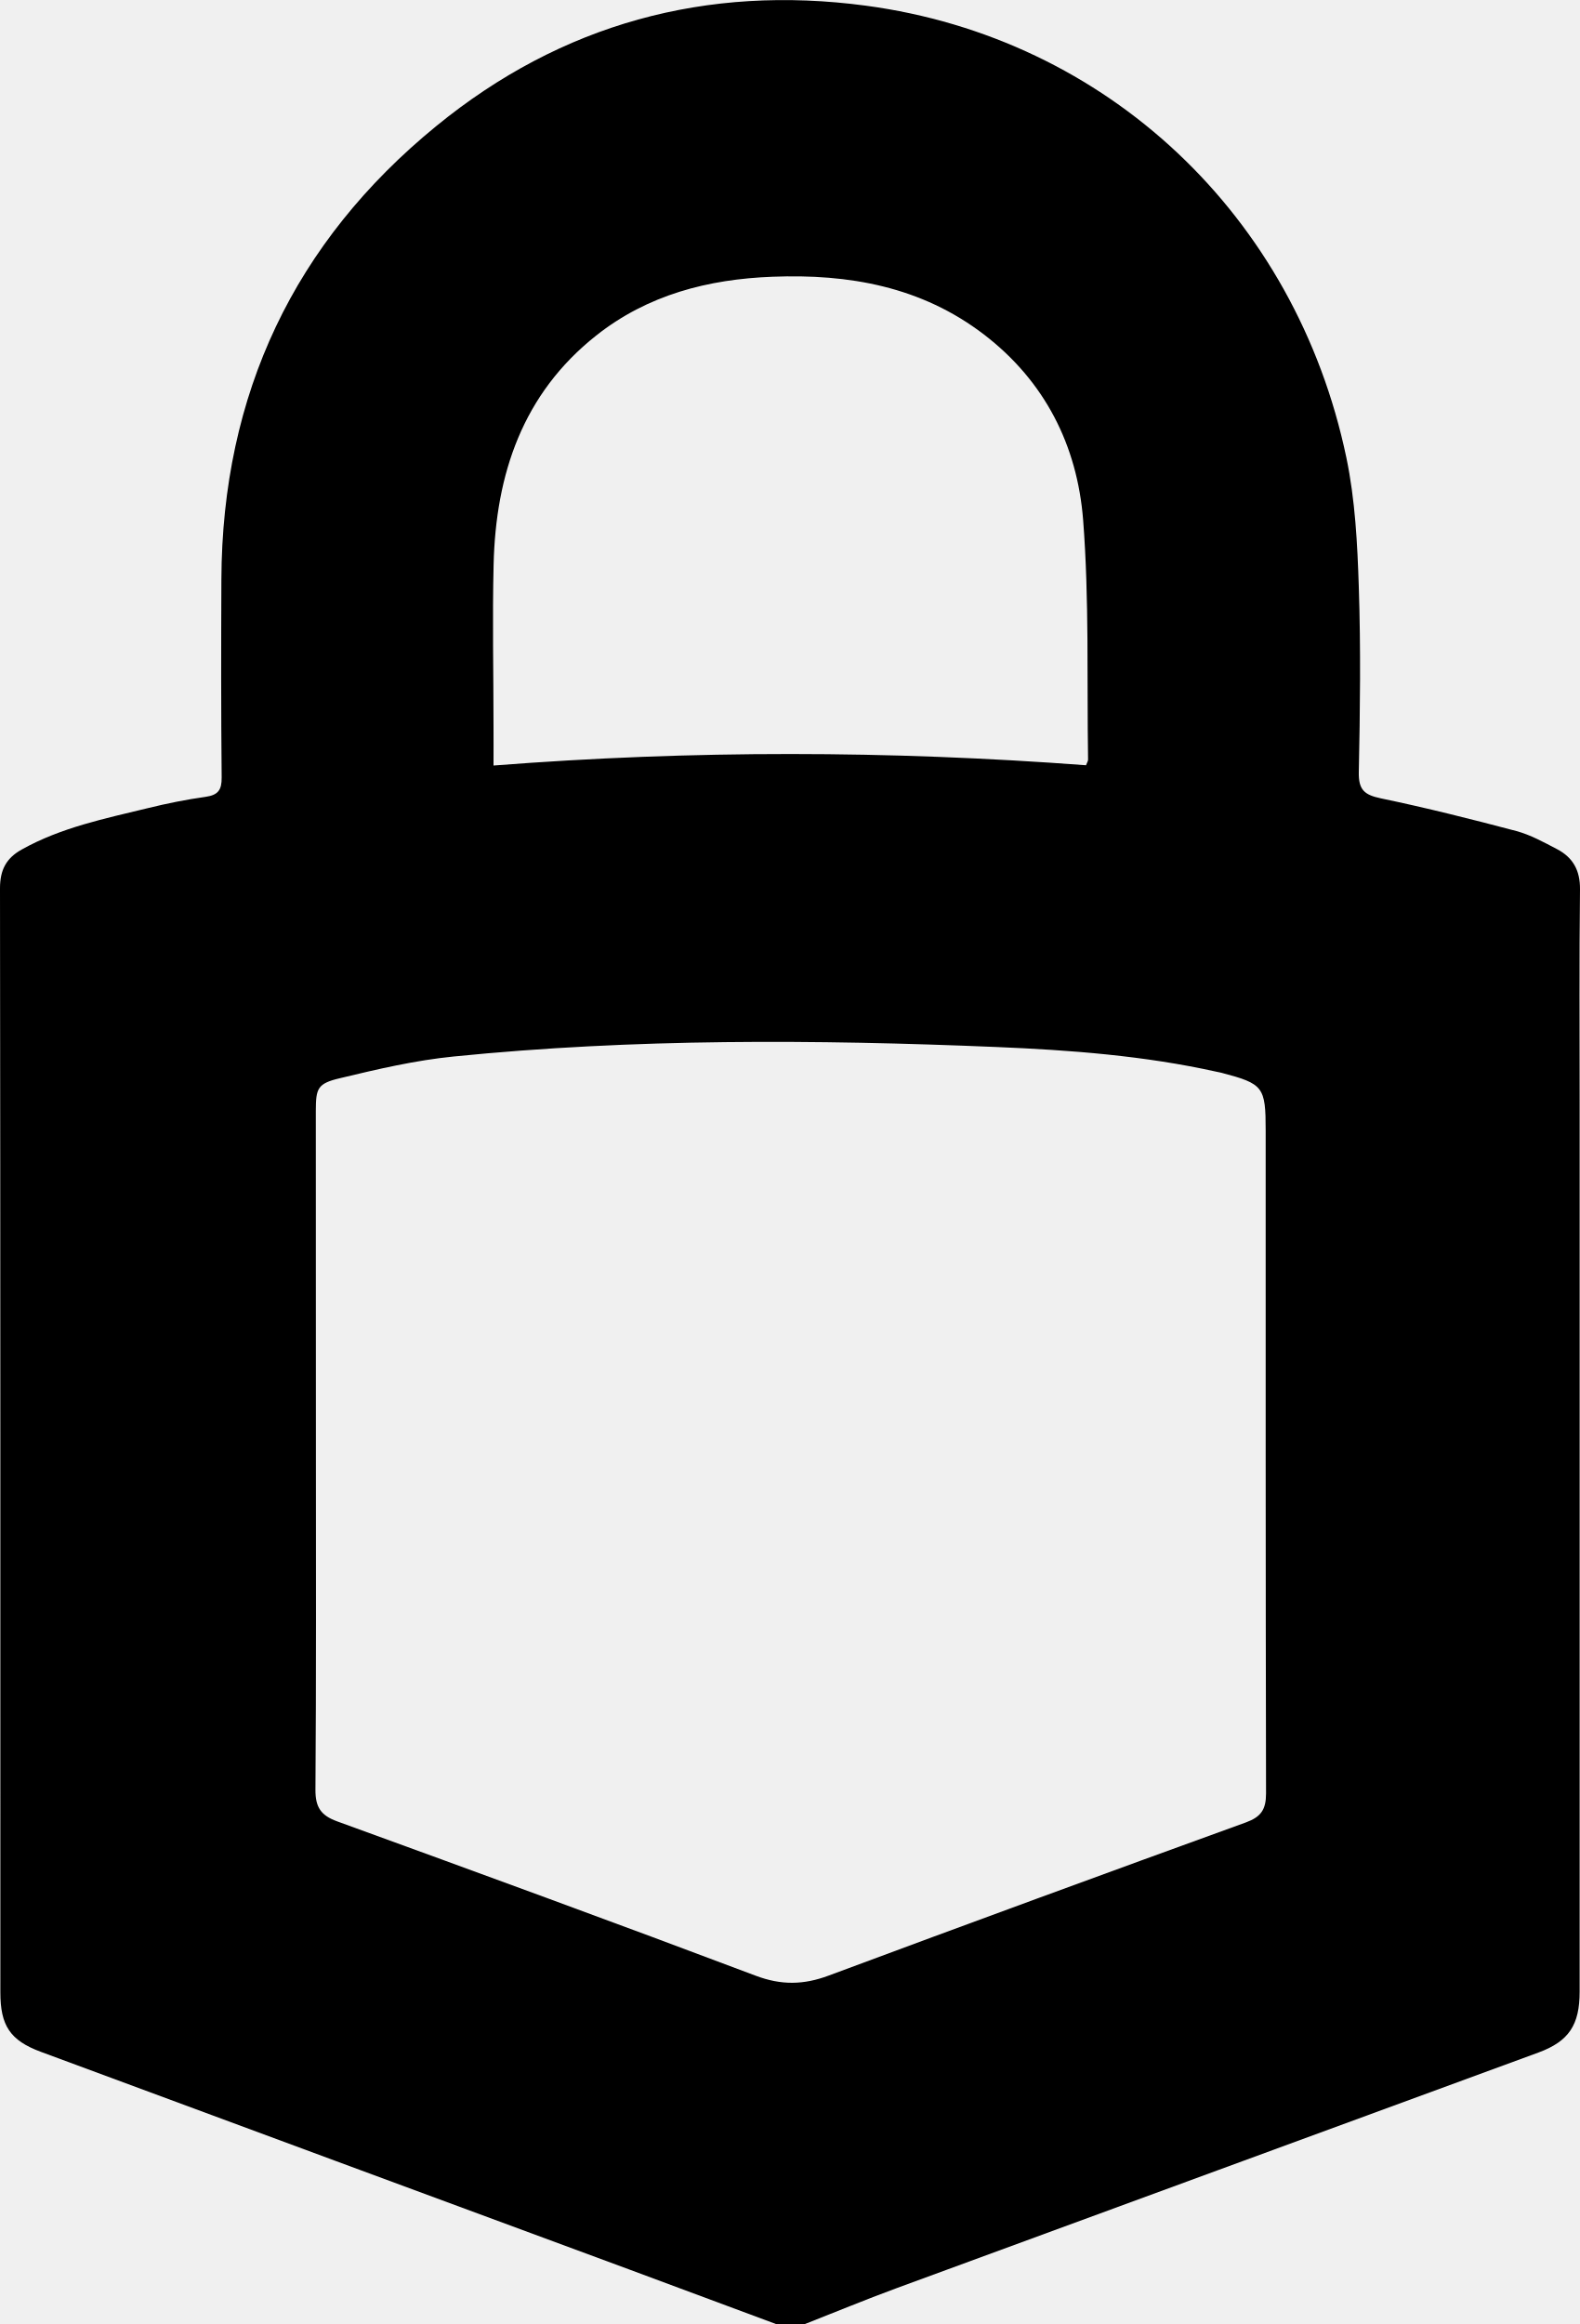
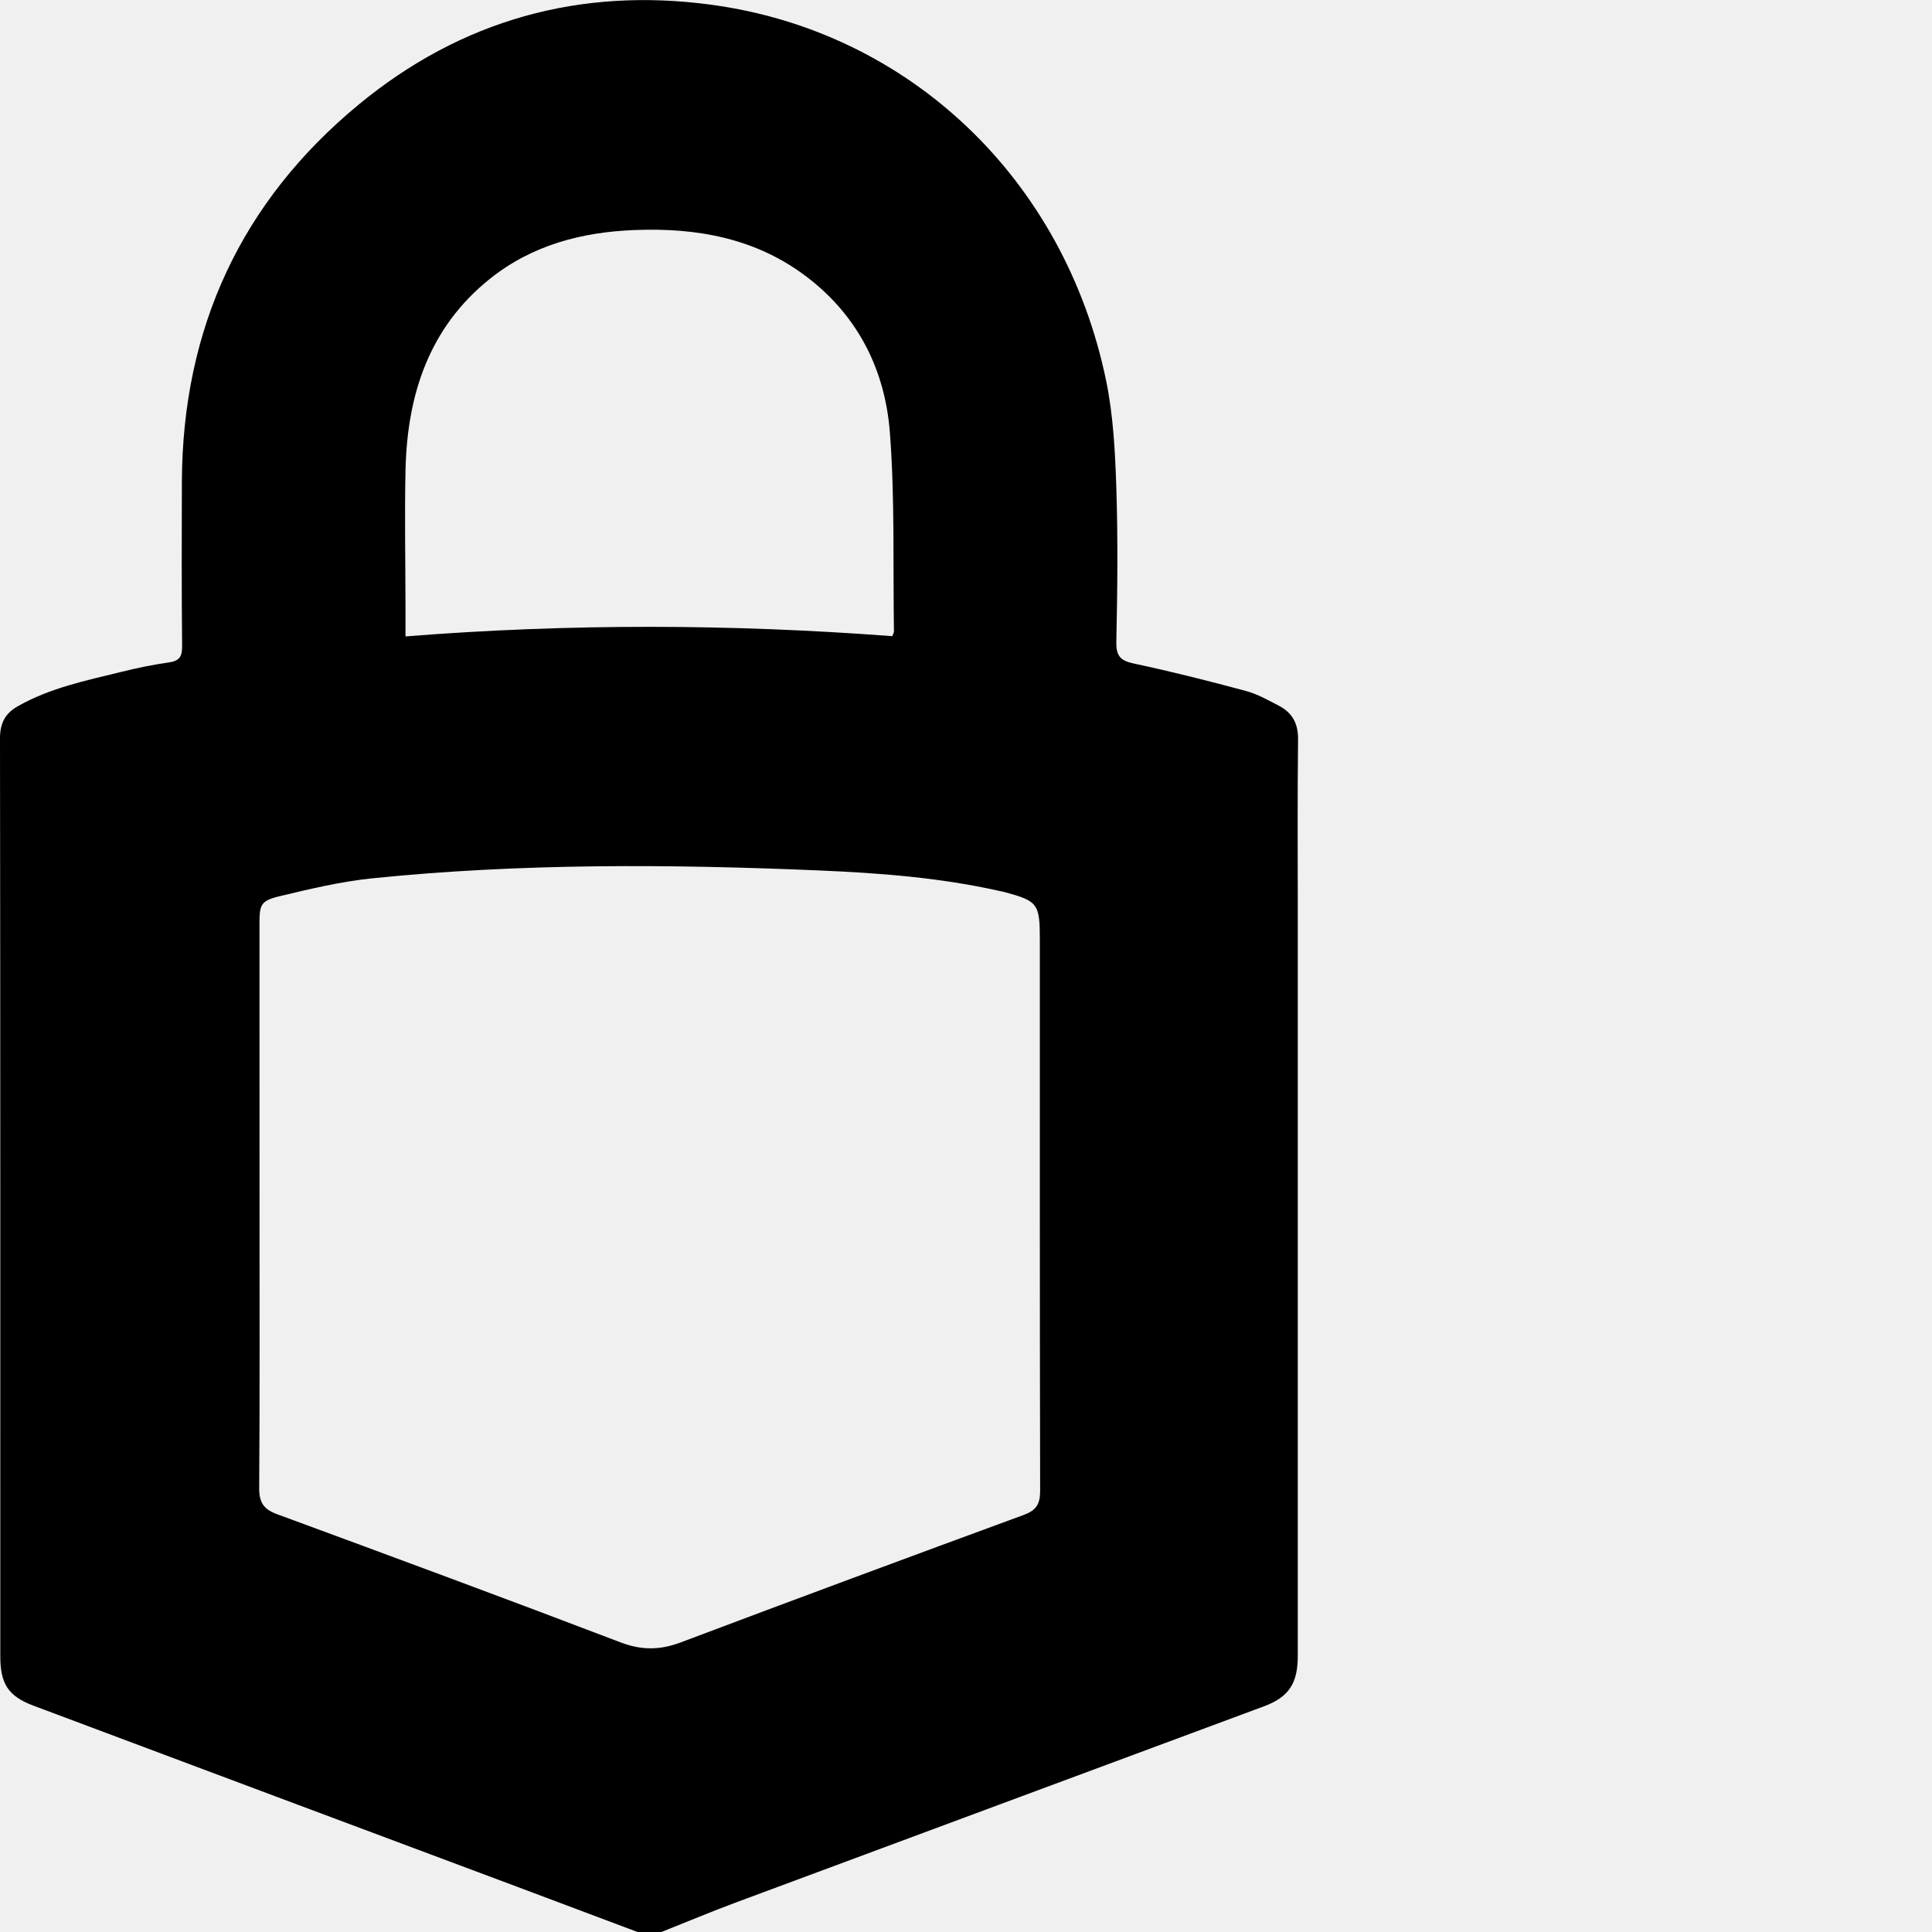
- <svg xmlns="http://www.w3.org/2000/svg" width="17" height="25" viewBox="0 0 17 25" fill="none">
-   <path d="M8.351 25.001C7.824 24.805 7.296 24.608 6.769 24.413C4.659 23.633 2.548 22.854 0.439 22.072C0.107 21.949 0.004 21.788 0.004 21.433C0.004 17.475 0.005 13.516 1.295e-06 9.557C-0 9.357 0.067 9.232 0.233 9.139C0.658 8.901 1.128 8.806 1.592 8.693C1.796 8.643 2.003 8.601 2.211 8.572C2.345 8.553 2.387 8.5 2.385 8.362C2.378 7.652 2.379 6.943 2.382 6.233C2.39 4.237 3.167 2.604 4.693 1.357C6.041 0.255 7.602 -0.168 9.316 0.061C11.911 0.408 13.94 2.318 14.486 4.922C14.581 5.376 14.605 5.849 14.62 6.314C14.642 6.977 14.634 7.641 14.62 8.305C14.616 8.499 14.682 8.551 14.857 8.588C15.347 8.69 15.832 8.812 16.316 8.94C16.468 8.981 16.61 9.06 16.752 9.134C16.922 9.223 17.002 9.36 17 9.567C16.991 10.329 16.996 11.091 16.996 11.852C16.996 15.043 16.996 18.235 16.996 21.426C16.996 21.781 16.882 21.959 16.552 22.08C14.248 22.927 11.943 23.77 9.64 24.617C9.311 24.738 8.986 24.873 8.659 25.001C8.556 25.001 8.454 25.001 8.351 25.001ZM3.399 15.601C3.399 16.818 3.403 18.036 3.394 19.253C3.393 19.441 3.453 19.529 3.625 19.592C5.129 20.139 6.632 20.688 8.13 21.253C8.405 21.357 8.646 21.353 8.916 21.252C10.41 20.696 11.908 20.147 13.406 19.604C13.567 19.545 13.622 19.467 13.622 19.293C13.617 16.916 13.618 14.539 13.618 12.161C13.618 11.691 13.593 11.659 13.145 11.541C13.128 11.536 13.111 11.534 13.094 11.53C12.312 11.356 11.517 11.296 10.721 11.263C8.773 11.182 6.824 11.17 4.882 11.365C4.47 11.406 4.063 11.501 3.66 11.598C3.415 11.655 3.399 11.708 3.398 11.948C3.399 13.165 3.399 14.383 3.399 15.601ZM5.31 8.235C7.448 8.068 9.568 8.073 11.685 8.232C11.696 8.202 11.708 8.186 11.707 8.171C11.694 7.311 11.72 6.449 11.654 5.594C11.591 4.792 11.242 4.101 10.589 3.6C9.914 3.082 9.132 2.945 8.312 2.977C7.622 3.003 6.969 3.17 6.414 3.61C5.625 4.235 5.334 5.098 5.311 6.073C5.297 6.656 5.31 7.239 5.31 7.822C5.311 7.953 5.31 8.085 5.31 8.235Z" fill="black" />
+ <svg xmlns="http://www.w3.org/2000/svg" width="64" height="64" viewBox="0 0 64 64" fill="none">
+   <g clip-path="url(#clip0_4_1913)">
+     <path d="M21.124 64.002C19.79 63.501 18.456 62.998 17.121 62.498C11.784 60.501 6.446 58.507 1.111 56.504C0.27 56.188 0.01 55.777 0.01 54.869C0.01 44.735 0.014 34.601 3.27557e-06 24.467C-0.001 23.954 0.17 23.633 0.59 23.395C1.664 22.785 2.853 22.544 4.026 22.255C4.543 22.127 5.068 22.018 5.594 21.944C5.932 21.896 6.037 21.761 6.033 21.407C6.015 19.59 6.018 17.773 6.025 15.956C6.046 10.848 8.01 6.666 11.87 3.474C15.279 0.654 19.227 -0.43 23.564 0.157C30.128 1.045 35.259 5.934 36.64 12.601C36.88 13.762 36.941 14.972 36.98 16.164C37.035 17.861 37.016 19.561 36.98 21.26C36.97 21.759 37.138 21.891 37.58 21.985C38.818 22.248 40.047 22.559 41.269 22.888C41.653 22.991 42.015 23.195 42.372 23.383C42.804 23.61 43.006 23.962 43 24.492C42.977 26.443 42.991 28.393 42.991 30.342C42.991 38.511 42.991 46.681 42.991 54.85C42.991 55.76 42.702 56.215 41.868 56.525C36.04 58.692 30.21 60.851 24.383 63.02C23.55 63.33 22.729 63.674 21.902 64.003C21.642 64.002 21.383 64.002 21.124 64.002ZM8.597 39.937C8.597 43.055 8.608 46.172 8.586 49.289C8.583 49.769 8.733 49.995 9.169 50.156C12.973 51.557 16.775 52.962 20.563 54.408C21.259 54.673 21.869 54.663 22.552 54.406C26.331 52.981 30.119 51.577 33.91 50.185C34.316 50.036 34.456 49.836 34.456 49.391C34.442 43.304 34.446 37.219 34.446 31.132C34.446 29.93 34.383 29.846 33.248 29.544C33.206 29.532 33.163 29.527 33.121 29.517C31.143 29.071 29.131 28.919 27.117 28.834C22.189 28.625 17.262 28.594 12.347 29.094C11.308 29.2 10.277 29.444 9.256 29.69C8.639 29.838 8.596 29.972 8.596 30.587C8.597 33.703 8.597 36.821 8.597 39.937ZM13.432 21.082C18.839 20.653 24.202 20.668 29.557 21.074C29.585 20.998 29.614 20.957 29.613 20.917C29.579 18.717 29.646 16.51 29.478 14.322C29.319 12.267 28.435 10.498 26.783 9.216C25.075 7.89 23.098 7.539 21.024 7.62C19.28 7.688 17.628 8.114 16.223 9.241C14.227 10.84 13.493 13.05 13.434 15.548C13.399 17.039 13.431 18.532 13.432 20.023C13.433 20.36 13.432 20.697 13.432 21.082Z" fill="black" />
+   </g>
+   <defs>
+     <clipPath id="clip0_4_1913">
+       <rect width="43" height="64" fill="white" />
+     </clipPath>
+   </defs>
</svg>
